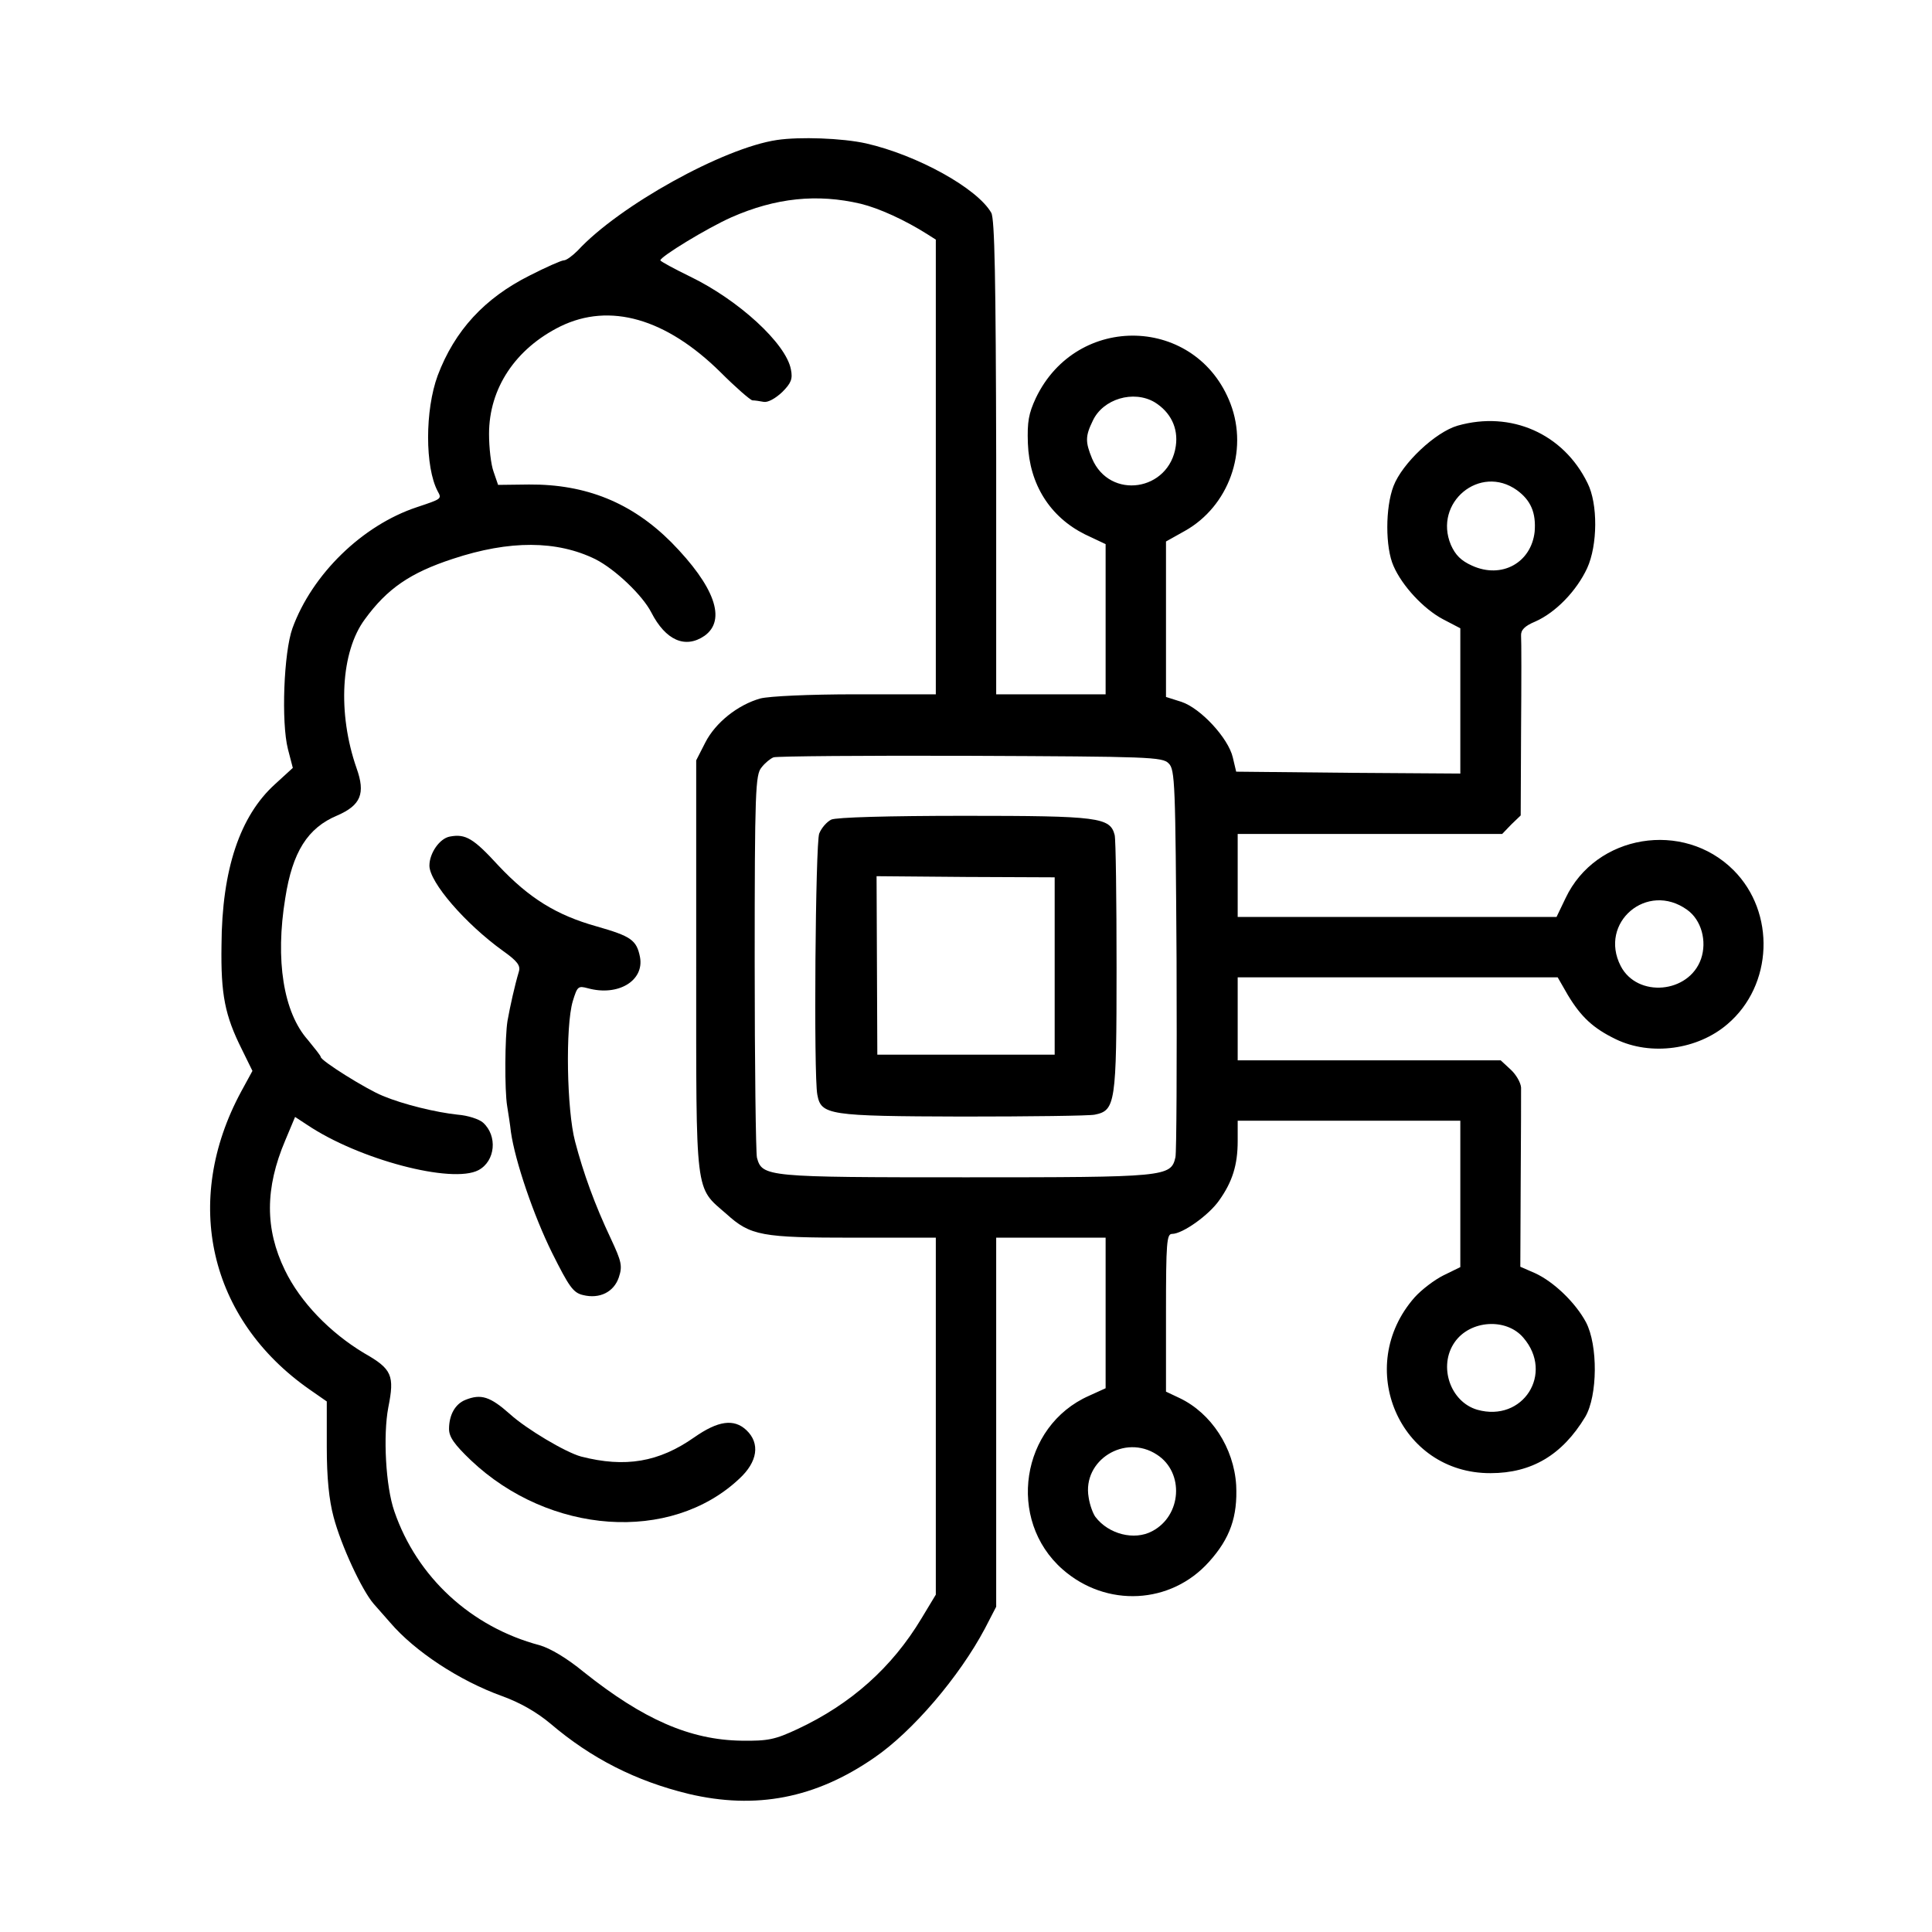
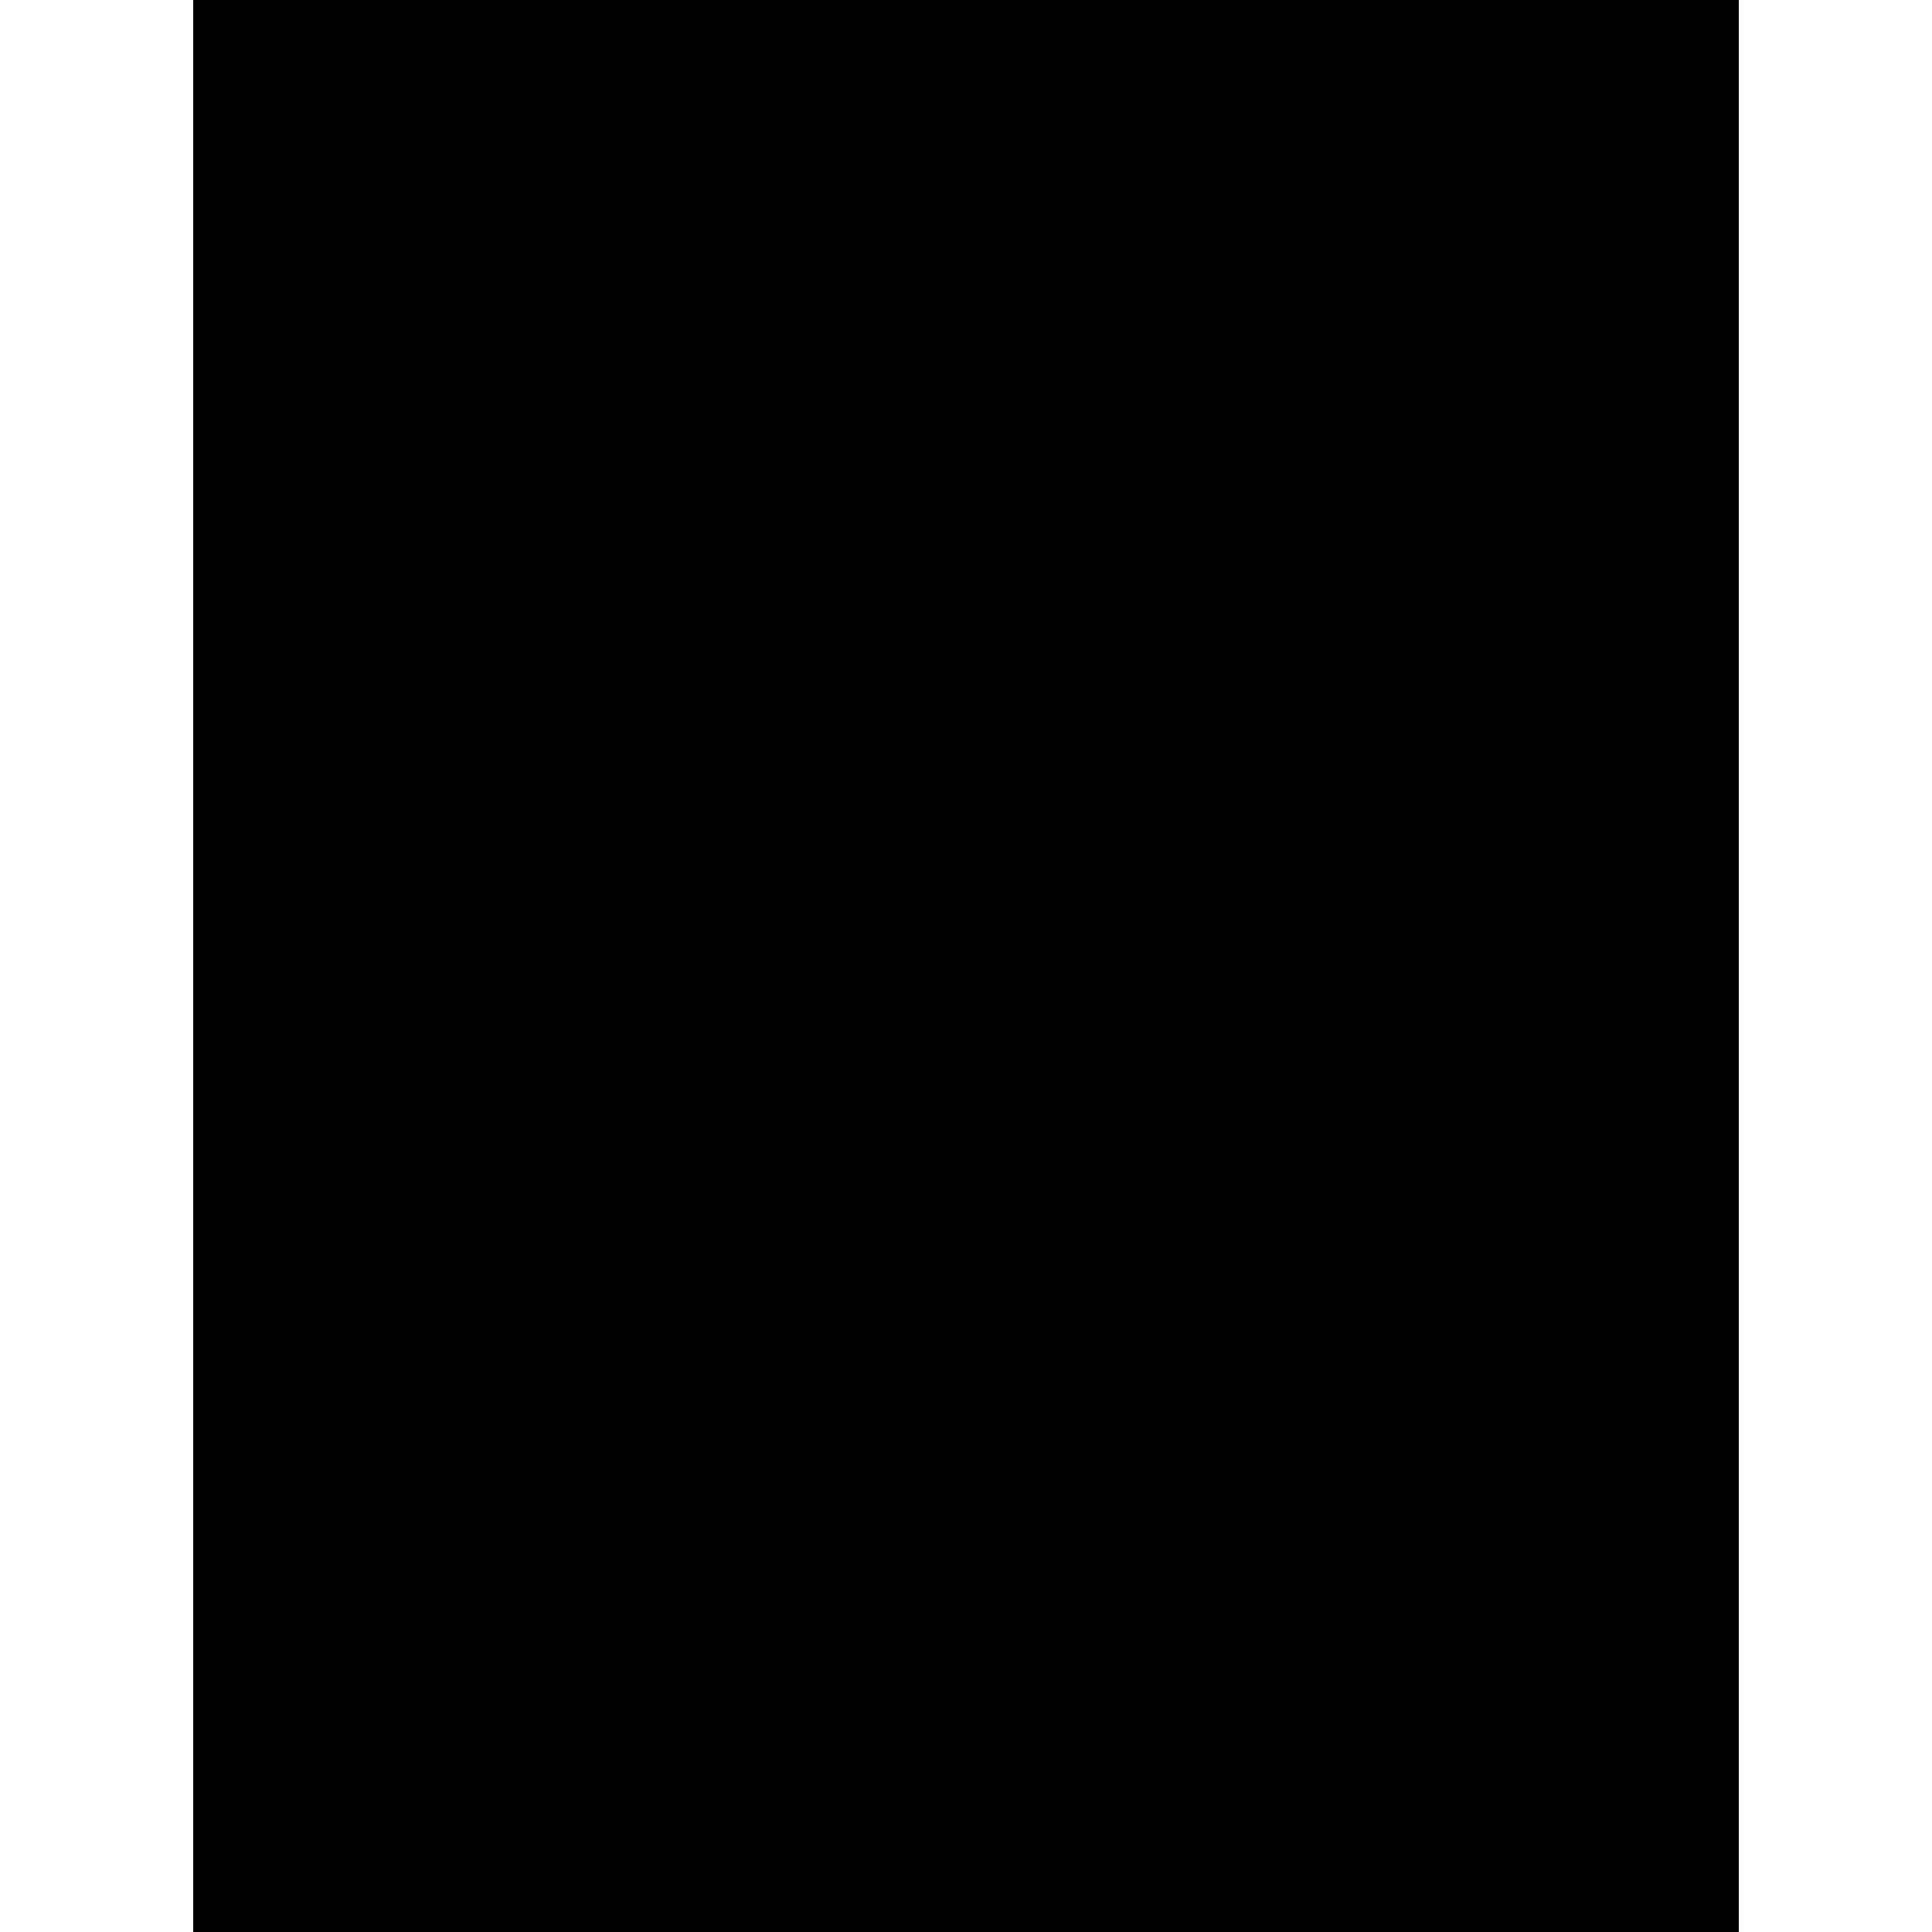
- <svg xmlns="http://www.w3.org/2000/svg" version="1.0" width="512pt" height="512pt" viewBox="0 0 512 512" preserveAspectRatio="xMidYMid meet">
-   <g transform="translate(0,512) scale(0.1,-0.1)" fill="#000000" stroke="none">
-     <path d="M2059 4749 c-142 -21 -418 -174 -528 -293 -14 -14 -30 -26 -37 -26 -6 0 -47 -18 -90 -40 -120 -60 -199 -146 -244 -265 -34 -92 -34 -243 0 -307 11 -20 11 -20 -55 -42 -145 -48 -278 -178 -330 -321 -23 -64 -30 -249 -12 -320 l13 -50 -47 -43 c-93 -84 -141 -226 -142 -427 -2 -131 9 -186 54 -276 l28 -57 -30 -55 c-157 -291 -85 -603 181 -789 l46 -32 0 -120 c0 -83 6 -141 18 -186 20 -76 75 -194 106 -230 12 -14 32 -36 44 -50 65 -76 183 -154 297 -195 47 -17 91 -42 128 -73 108 -92 226 -152 366 -186 178 -42 336 -12 492 96 101 69 225 214 293 342 l30 58 0 489 0 489 145 0 145 0 0 -200 0 -199 -44 -20 c-181 -80 -219 -329 -70 -460 116 -102 287 -93 388 20 56 62 76 120 72 203 -6 99 -66 191 -150 231 l-36 17 0 209 c0 187 2 209 16 209 28 0 98 50 125 89 35 49 49 94 49 157 l0 54 295 0 295 0 0 -194 0 -194 -45 -22 c-24 -12 -58 -38 -76 -58 -162 -184 -40 -467 201 -466 109 0 190 48 251 149 33 56 34 190 2 251 -28 52 -85 107 -135 130 l-39 17 1 226 c1 124 1 236 1 249 -1 13 -13 34 -27 47 l-27 25 -348 0 -349 0 0 110 0 110 424 0 424 0 27 -47 c35 -58 67 -88 127 -117 93 -45 217 -28 296 40 121 103 128 296 16 408 -133 133 -365 95 -445 -74 l-24 -50 -422 0 -423 0 0 110 0 110 350 0 351 0 24 25 25 24 1 228 c1 125 1 237 0 248 -1 15 9 26 38 38 54 24 109 81 137 141 28 61 29 171 1 226 -64 131 -203 192 -344 152 -59 -17 -147 -100 -170 -160 -22 -57 -22 -163 0 -212 23 -53 80 -114 131 -141 l46 -24 0 -193 0 -192 -297 2 -297 3 -9 38 c-12 51 -85 130 -136 147 l-41 13 0 206 0 206 50 28 c116 65 169 211 121 337 -89 233 -407 243 -516 15 -19 -41 -23 -63 -21 -120 4 -109 59 -195 151 -241 l55 -26 0 -199 0 -199 -145 0 -145 0 0 628 c-1 473 -4 632 -13 648 -37 65 -196 153 -332 184 -63 14 -176 18 -236 9z m222 -169 c49 -12 117 -43 177 -81 l22 -14 0 -602 0 -603 -212 0 c-125 0 -229 -5 -253 -11 -60 -17 -119 -64 -146 -117 l-24 -47 0 -545 c0 -616 -4 -584 80 -657 64 -58 93 -63 339 -63 l216 0 0 -473 0 -473 -38 -63 c-78 -130 -187 -227 -328 -293 -60 -28 -78 -32 -149 -31 -136 2 -260 56 -418 182 -45 37 -89 63 -117 71 -181 48 -325 180 -385 355 -23 66 -30 201 -16 275 17 85 10 102 -64 144 -90 54 -169 135 -210 220 -53 109 -53 217 1 344 l26 62 32 -21 c137 -92 384 -157 454 -120 45 24 51 91 12 126 -10 9 -40 19 -67 21 -57 6 -144 27 -199 50 -44 18 -164 93 -164 103 0 3 -16 23 -34 45 -65 73 -87 212 -60 376 19 122 59 186 138 219 62 27 75 58 51 125 -51 146 -42 309 22 395 59 81 120 123 233 160 151 50 276 49 378 -1 53 -27 125 -96 148 -141 38 -74 90 -97 141 -62 59 42 27 131 -88 248 -105 105 -226 154 -377 153 l-82 -1 -12 35 c-7 19 -12 64 -12 100 0 121 70 226 189 285 131 64 280 21 424 -121 41 -41 79 -74 85 -75 6 0 20 -2 30 -4 11 -2 31 9 49 26 24 24 28 35 23 60 -13 69 -139 184 -267 246 -43 21 -78 40 -79 43 0 10 125 86 188 114 118 52 228 63 343 36z m779 -526 c42 -26 63 -68 56 -116 -17 -120 -175 -144 -222 -33 -18 44 -18 59 2 100 27 58 108 82 164 49z m960 -233 c37 -27 51 -60 47 -110 -9 -82 -87 -126 -166 -90 -29 13 -44 28 -56 55 -47 112 77 215 175 145z m-923 -724 c17 -16 18 -53 21 -520 1 -276 0 -512 -3 -524 -12 -52 -25 -53 -555 -53 -529 0 -540 1 -554 52 -3 13 -6 246 -6 518 0 454 2 497 18 516 9 12 24 24 32 27 8 3 243 5 522 4 472 -2 509 -3 525 -20z m1374 -388 c38 -27 53 -83 37 -130 -32 -92 -169 -104 -213 -19 -59 115 70 225 176 149z m-434 -1134 c82 -95 -1 -225 -122 -191 -72 21 -104 116 -60 179 41 59 137 65 182 12z m-971 -310 c73 -47 66 -162 -13 -203 -47 -25 -115 -8 -150 38 -6 8 -15 31 -18 52 -17 98 96 169 181 113z" />
-     <path d="M1192 2903 c-27 -5 -54 -44 -54 -77 0 -44 95 -154 195 -226 38 -27 47 -39 42 -55 -11 -37 -23 -91 -30 -130 -7 -42 -8 -184 -1 -226 3 -19 8 -50 10 -69 11 -77 60 -221 109 -320 45 -90 56 -106 82 -112 44 -11 82 8 95 47 10 30 7 42 -21 102 -43 91 -73 174 -95 258 -22 83 -26 305 -6 372 12 39 14 41 40 34 80 -22 150 20 138 83 -9 45 -24 55 -115 81 -107 30 -179 75 -260 161 -66 72 -87 85 -129 77z" />
-     <path d="M1233 1410 c-27 -11 -43 -40 -43 -77 0 -21 14 -41 58 -83 208 -197 529 -220 711 -49 49 45 56 94 19 129 -33 31 -75 25 -138 -19 -94 -66 -183 -81 -300 -51 -41 11 -145 73 -188 112 -53 47 -77 55 -119 38z" />
-     <path d="M2203 2948 c-12 -6 -26 -22 -32 -37 -10 -26 -15 -641 -5 -692 10 -54 29 -57 384 -58 179 0 337 2 351 5 55 11 58 29 58 389 0 181 -2 340 -5 352 -12 47 -42 51 -398 51 -202 0 -340 -4 -353 -10z m592 -388 l0 -235 -235 0 -235 0 -1 236 -1 237 236 -2 236 -1 0 -235z" />
+ <svg xmlns="http://www.w3.org/2000/svg" version="1.0" width="150pt" height="150pt" viewBox="0 0 150 150" preserveAspectRatio="xMidYMid meet">
+   <g transform="translate(0,150) scale(0.1,-0.1)" fill="#000000" stroke="none">
+     <path d="M150 750 l0 -750 600 0 600 0 0 750 0 750 -600 0 -600 0 0 -750z" />
  </g>
</svg>
